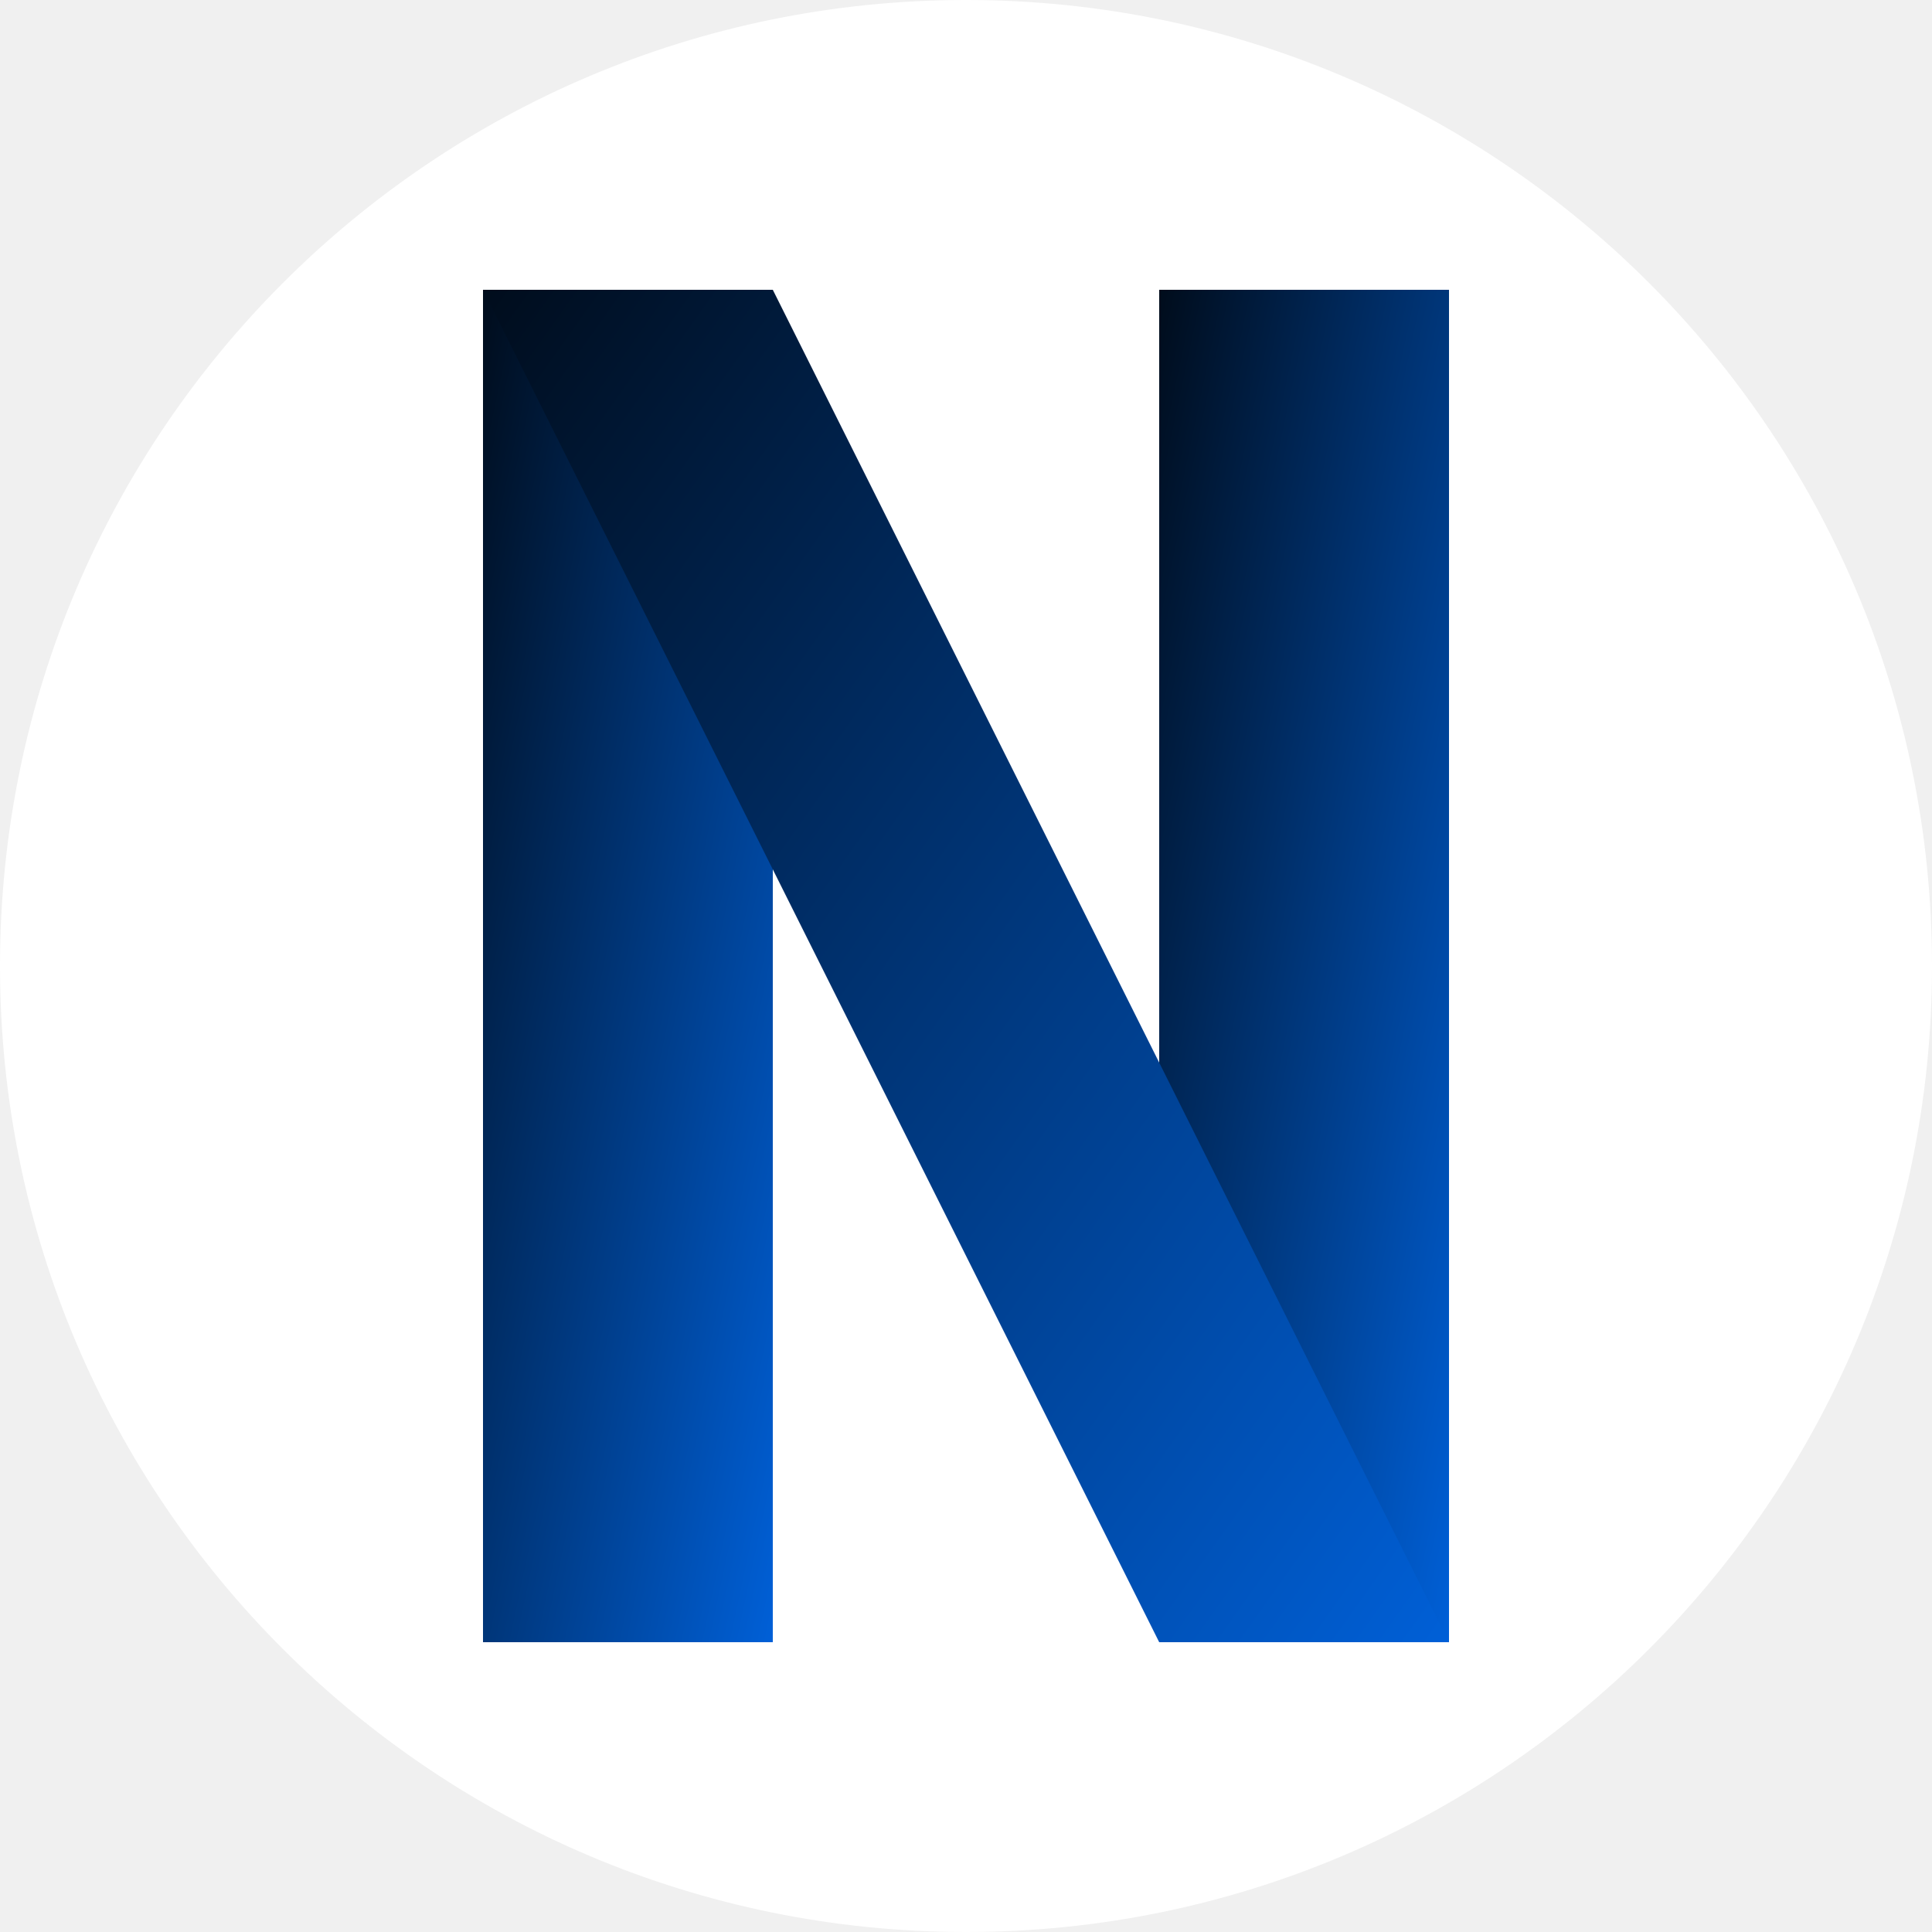
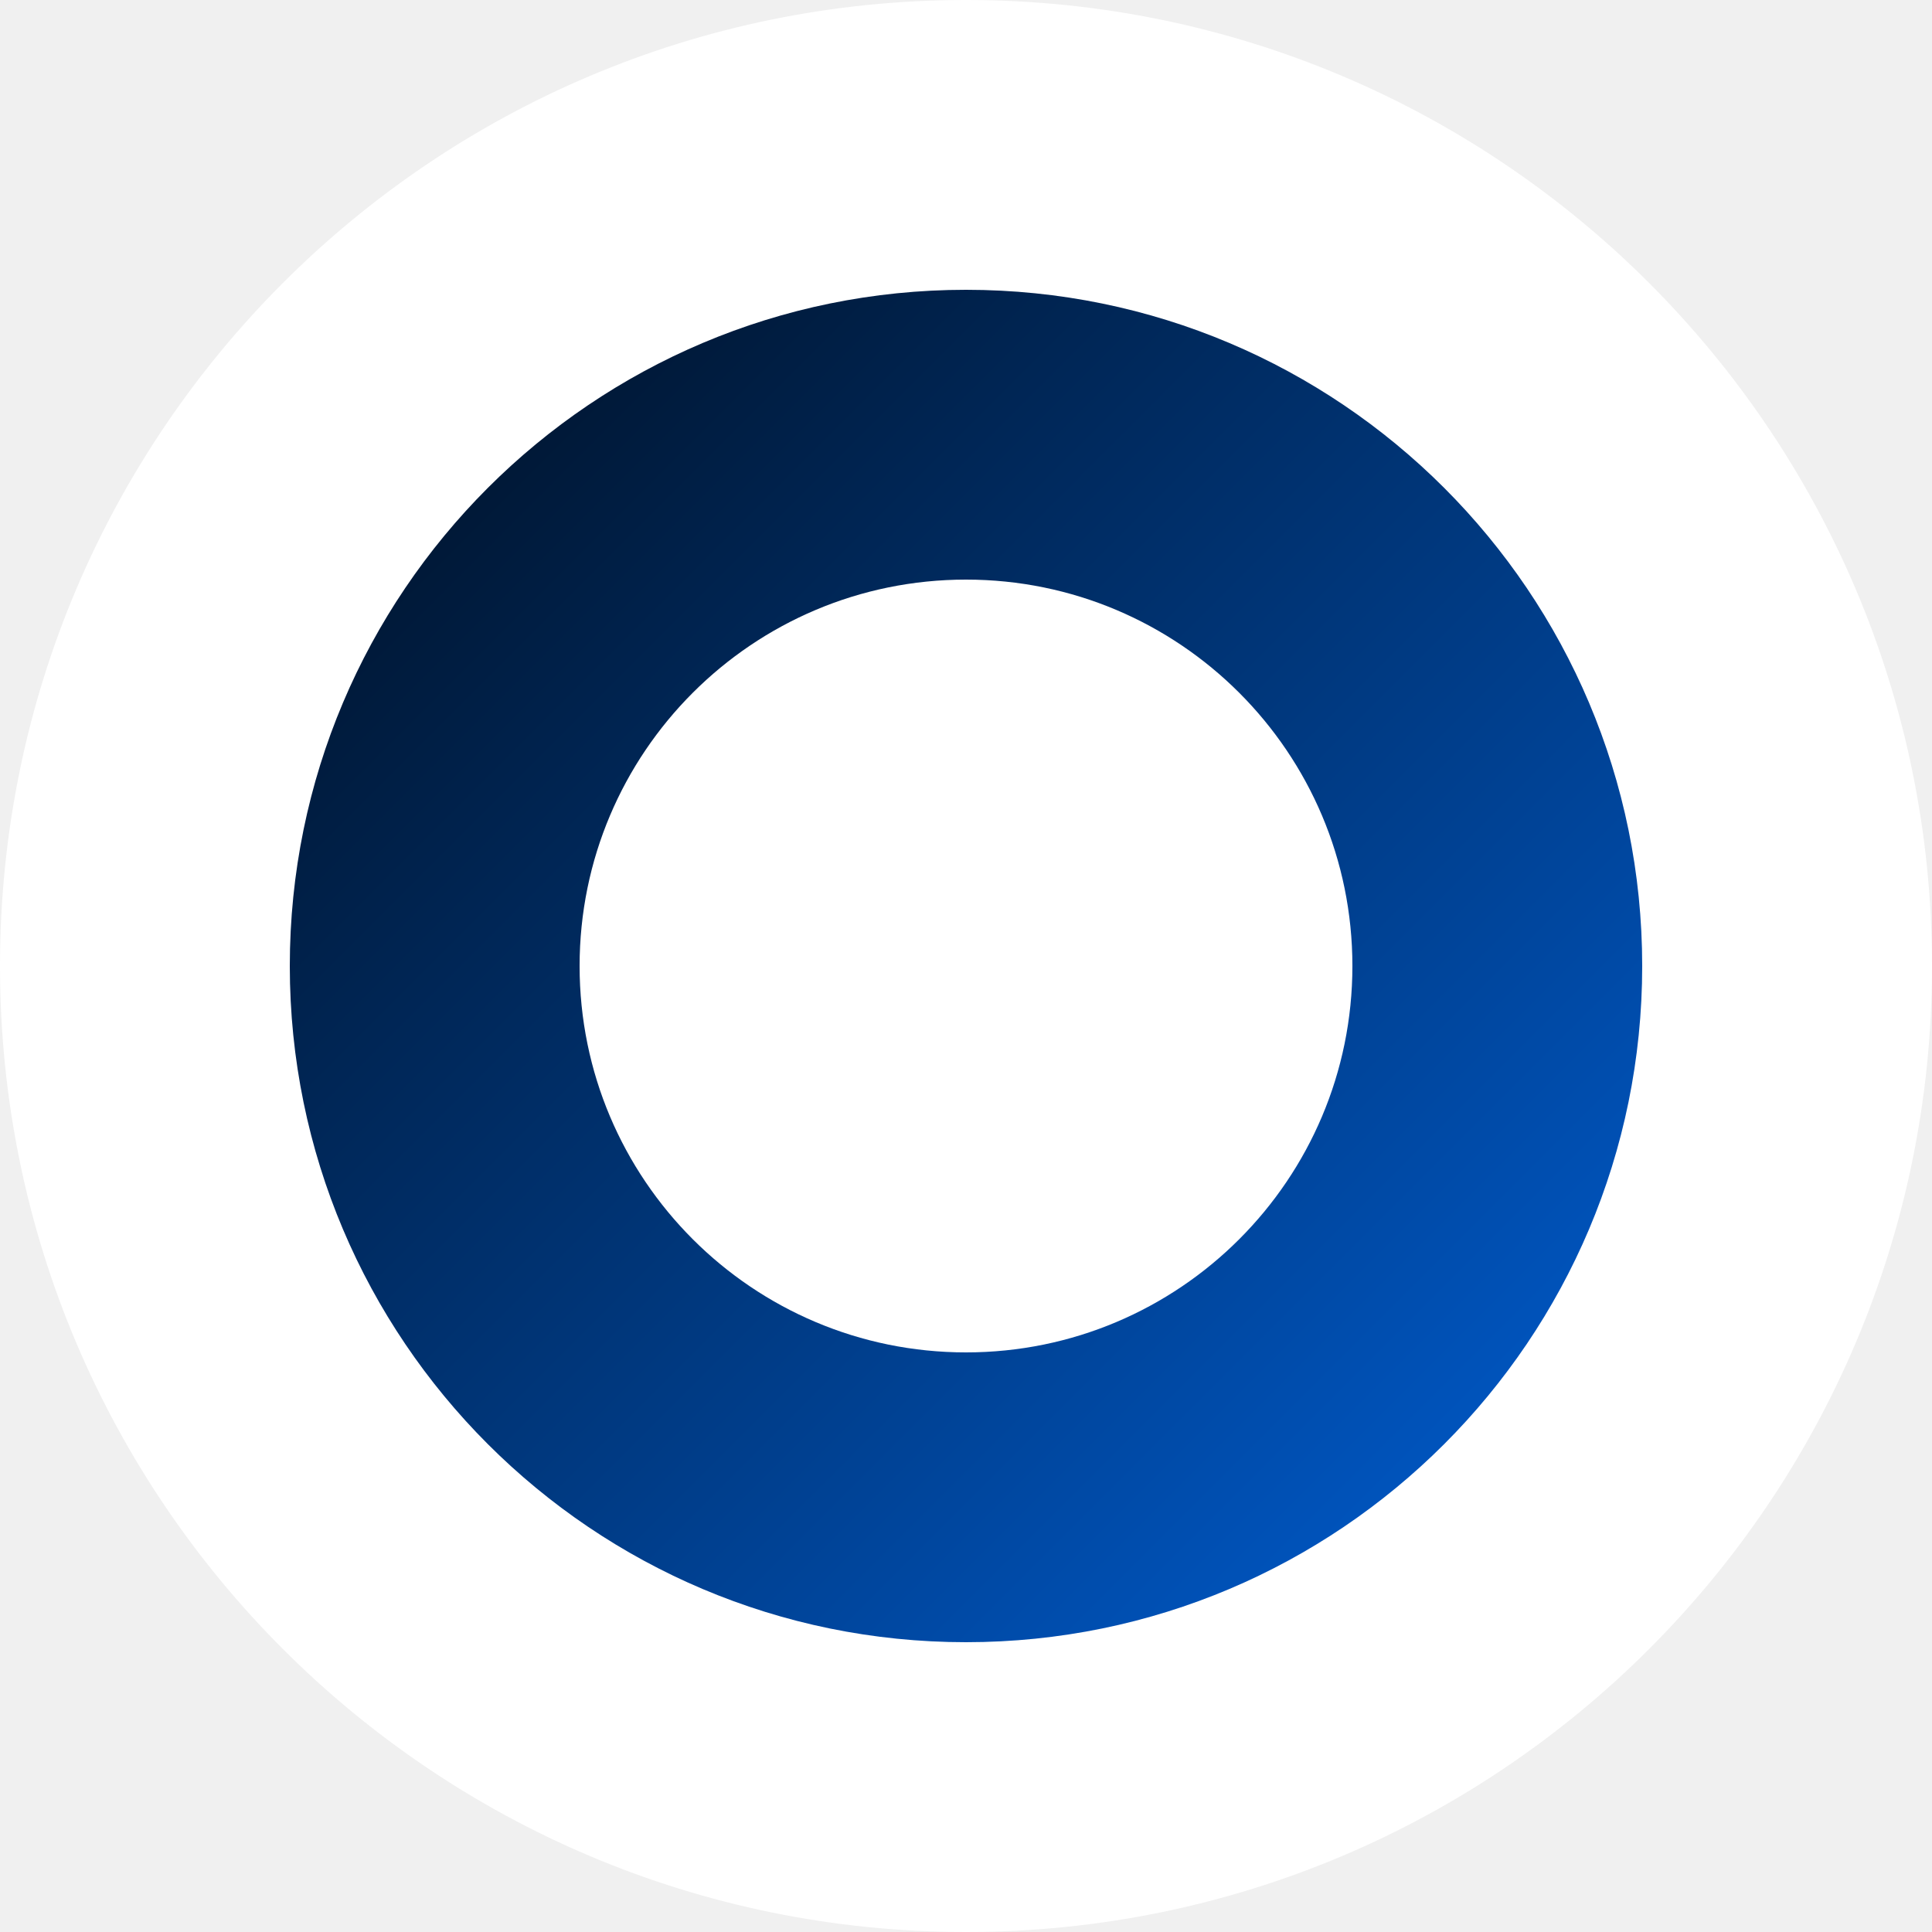
<svg xmlns="http://www.w3.org/2000/svg" viewBox="0 0 400 400">
  <defs>
-     <linearGradient id="nGradient" x1="0%" y1="0%" x2="100%" y2="100%">
+     <linearGradient id="oGradient" x1="0%" y1="0%" x2="100%" y2="100%">
      <stop offset="0%" stop-color="#000c1b" />
      <stop offset="100%" stop-color="#0060d8" />
    </linearGradient>
    <clipPath id="circleClip">
      <circle cx="200" cy="200" r="200" />
    </clipPath>
  </defs>
  <g clip-path="url(#circleClip)">
    <rect width="400" height="400" fill="#ffffff" />
-     <rect x="100" y="60" width="60" height="280" fill="url(#nGradient)" />
-     <rect x="240" y="60" width="60" height="280" fill="url(#nGradient)" />
-     <polygon points="100,60 160,60 300,340 240,340" fill="url(#nGradient)" />
+     <circle cx="200" cy="200" r="140" fill="url(#oGradient)" />
+     <circle cx="200" cy="200" r="80" fill="#ffffff" />
  </g>
</svg>
